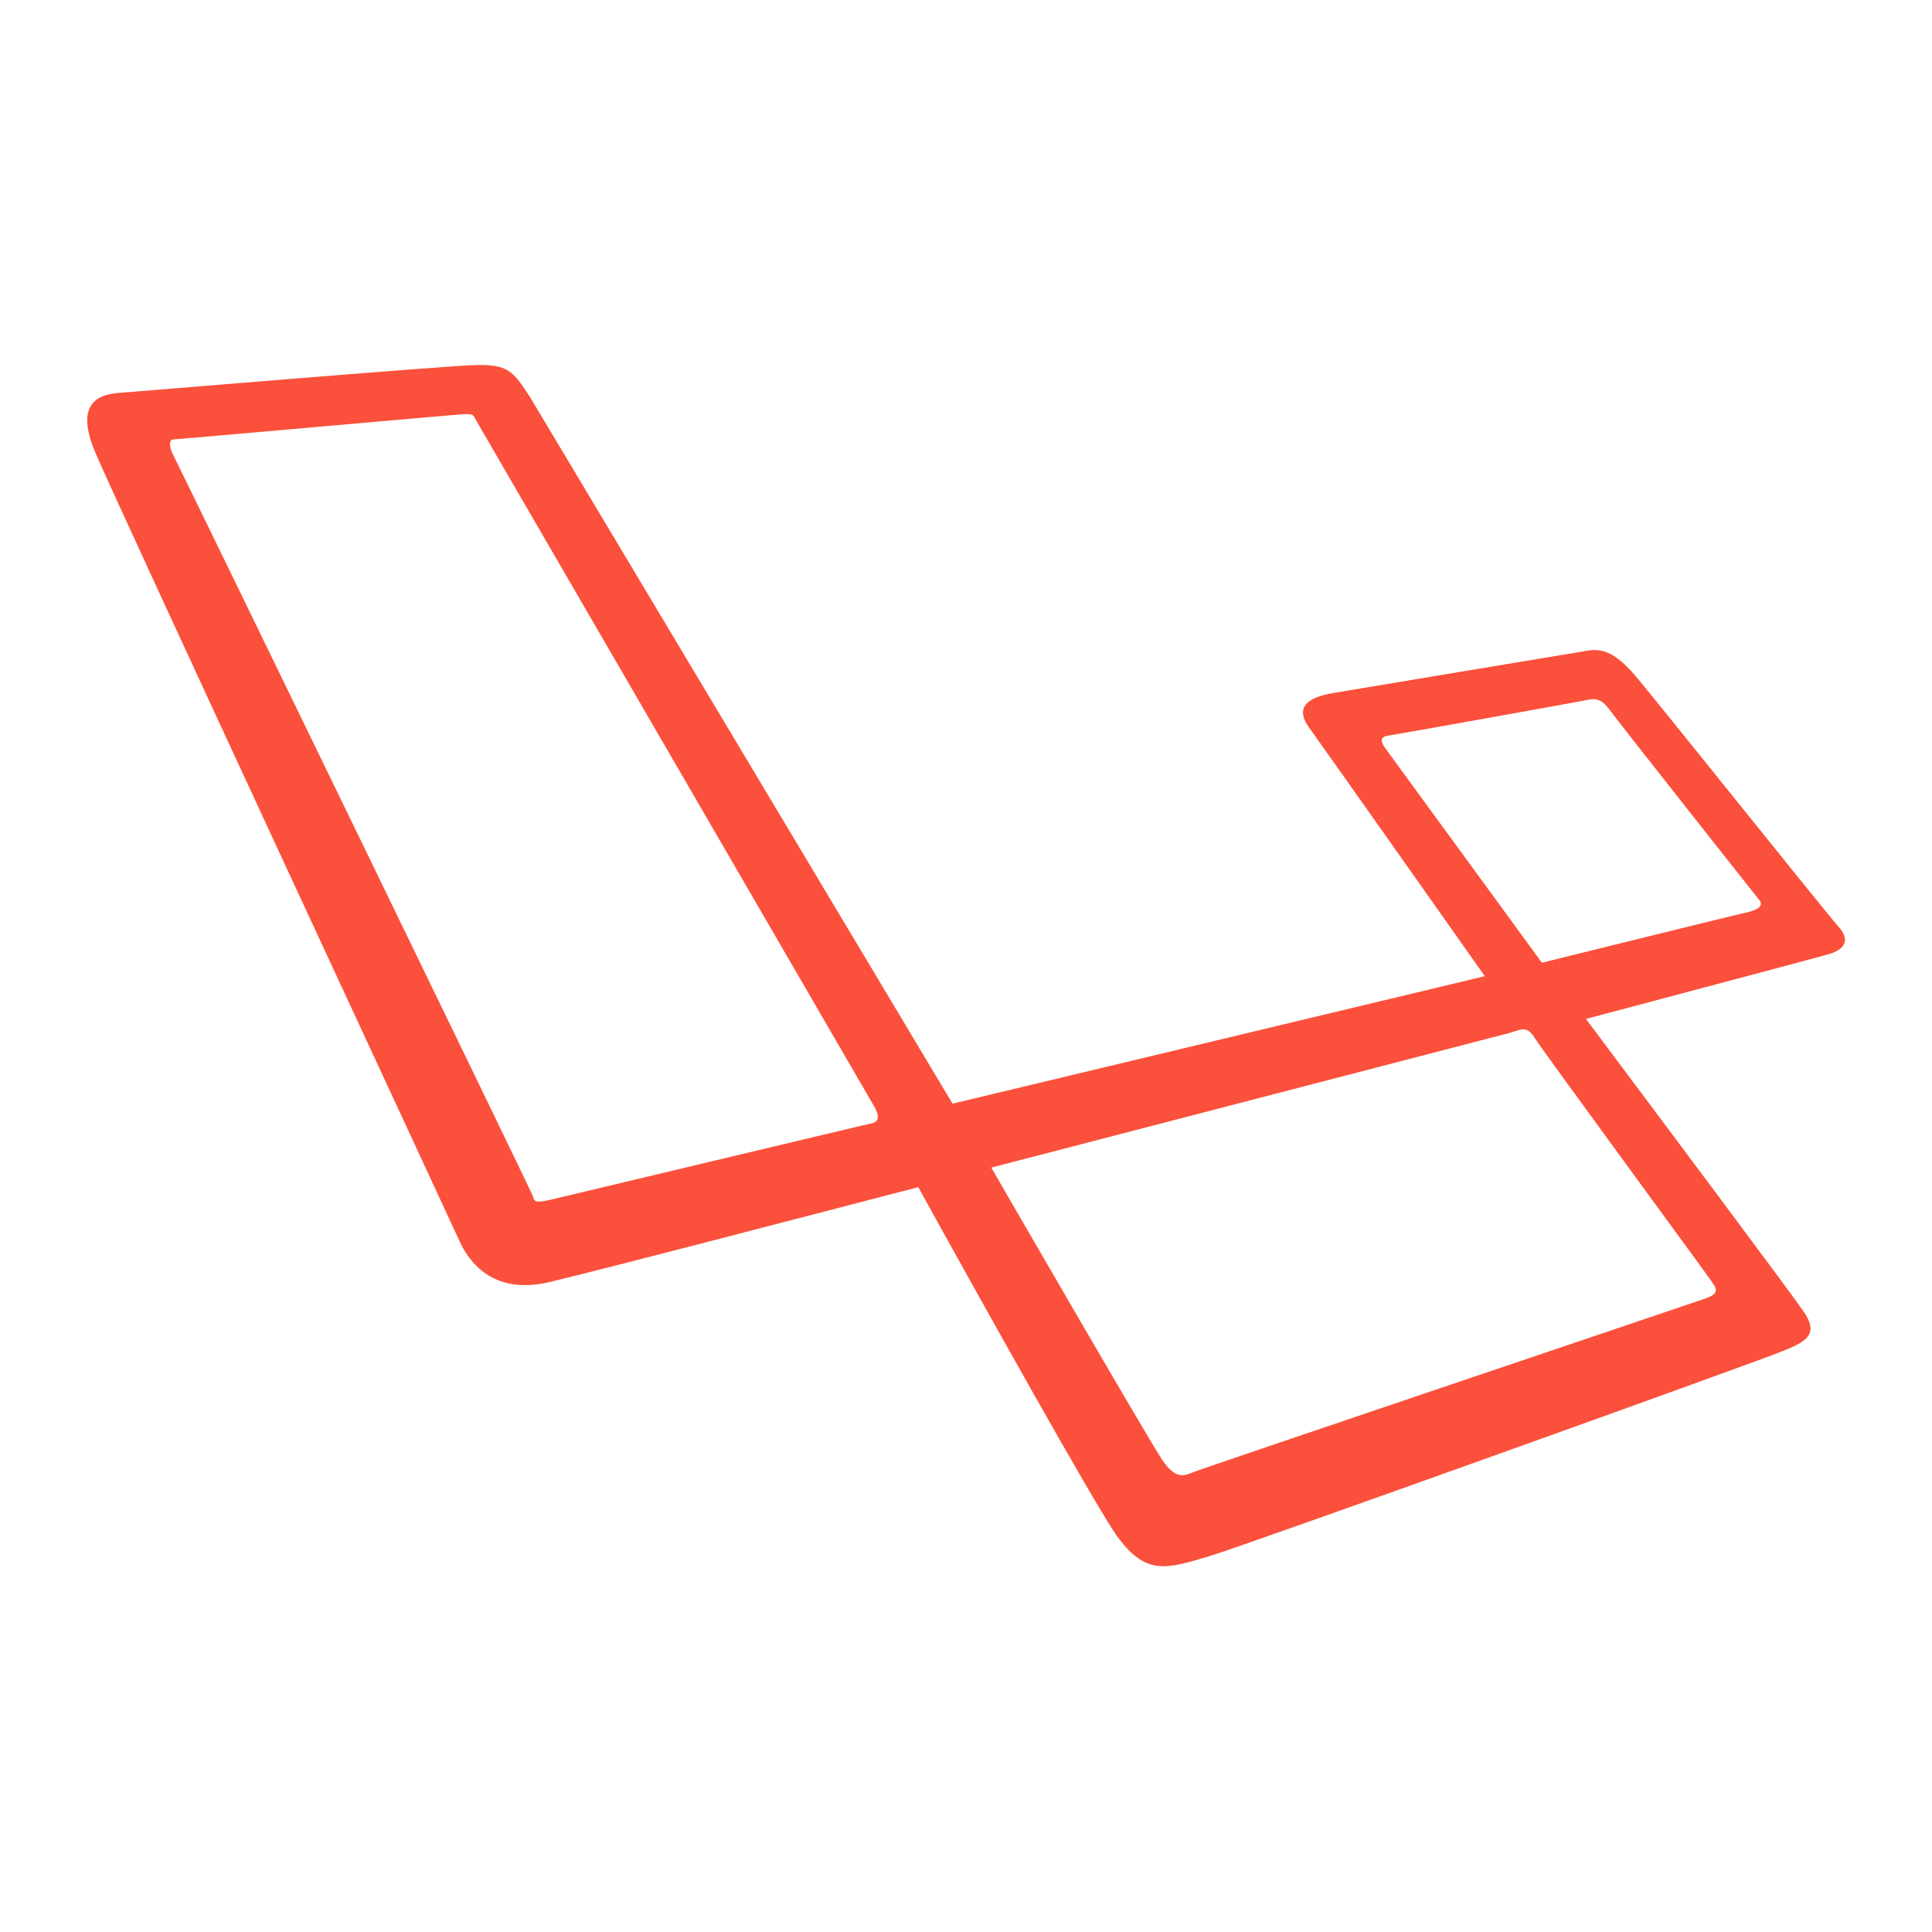
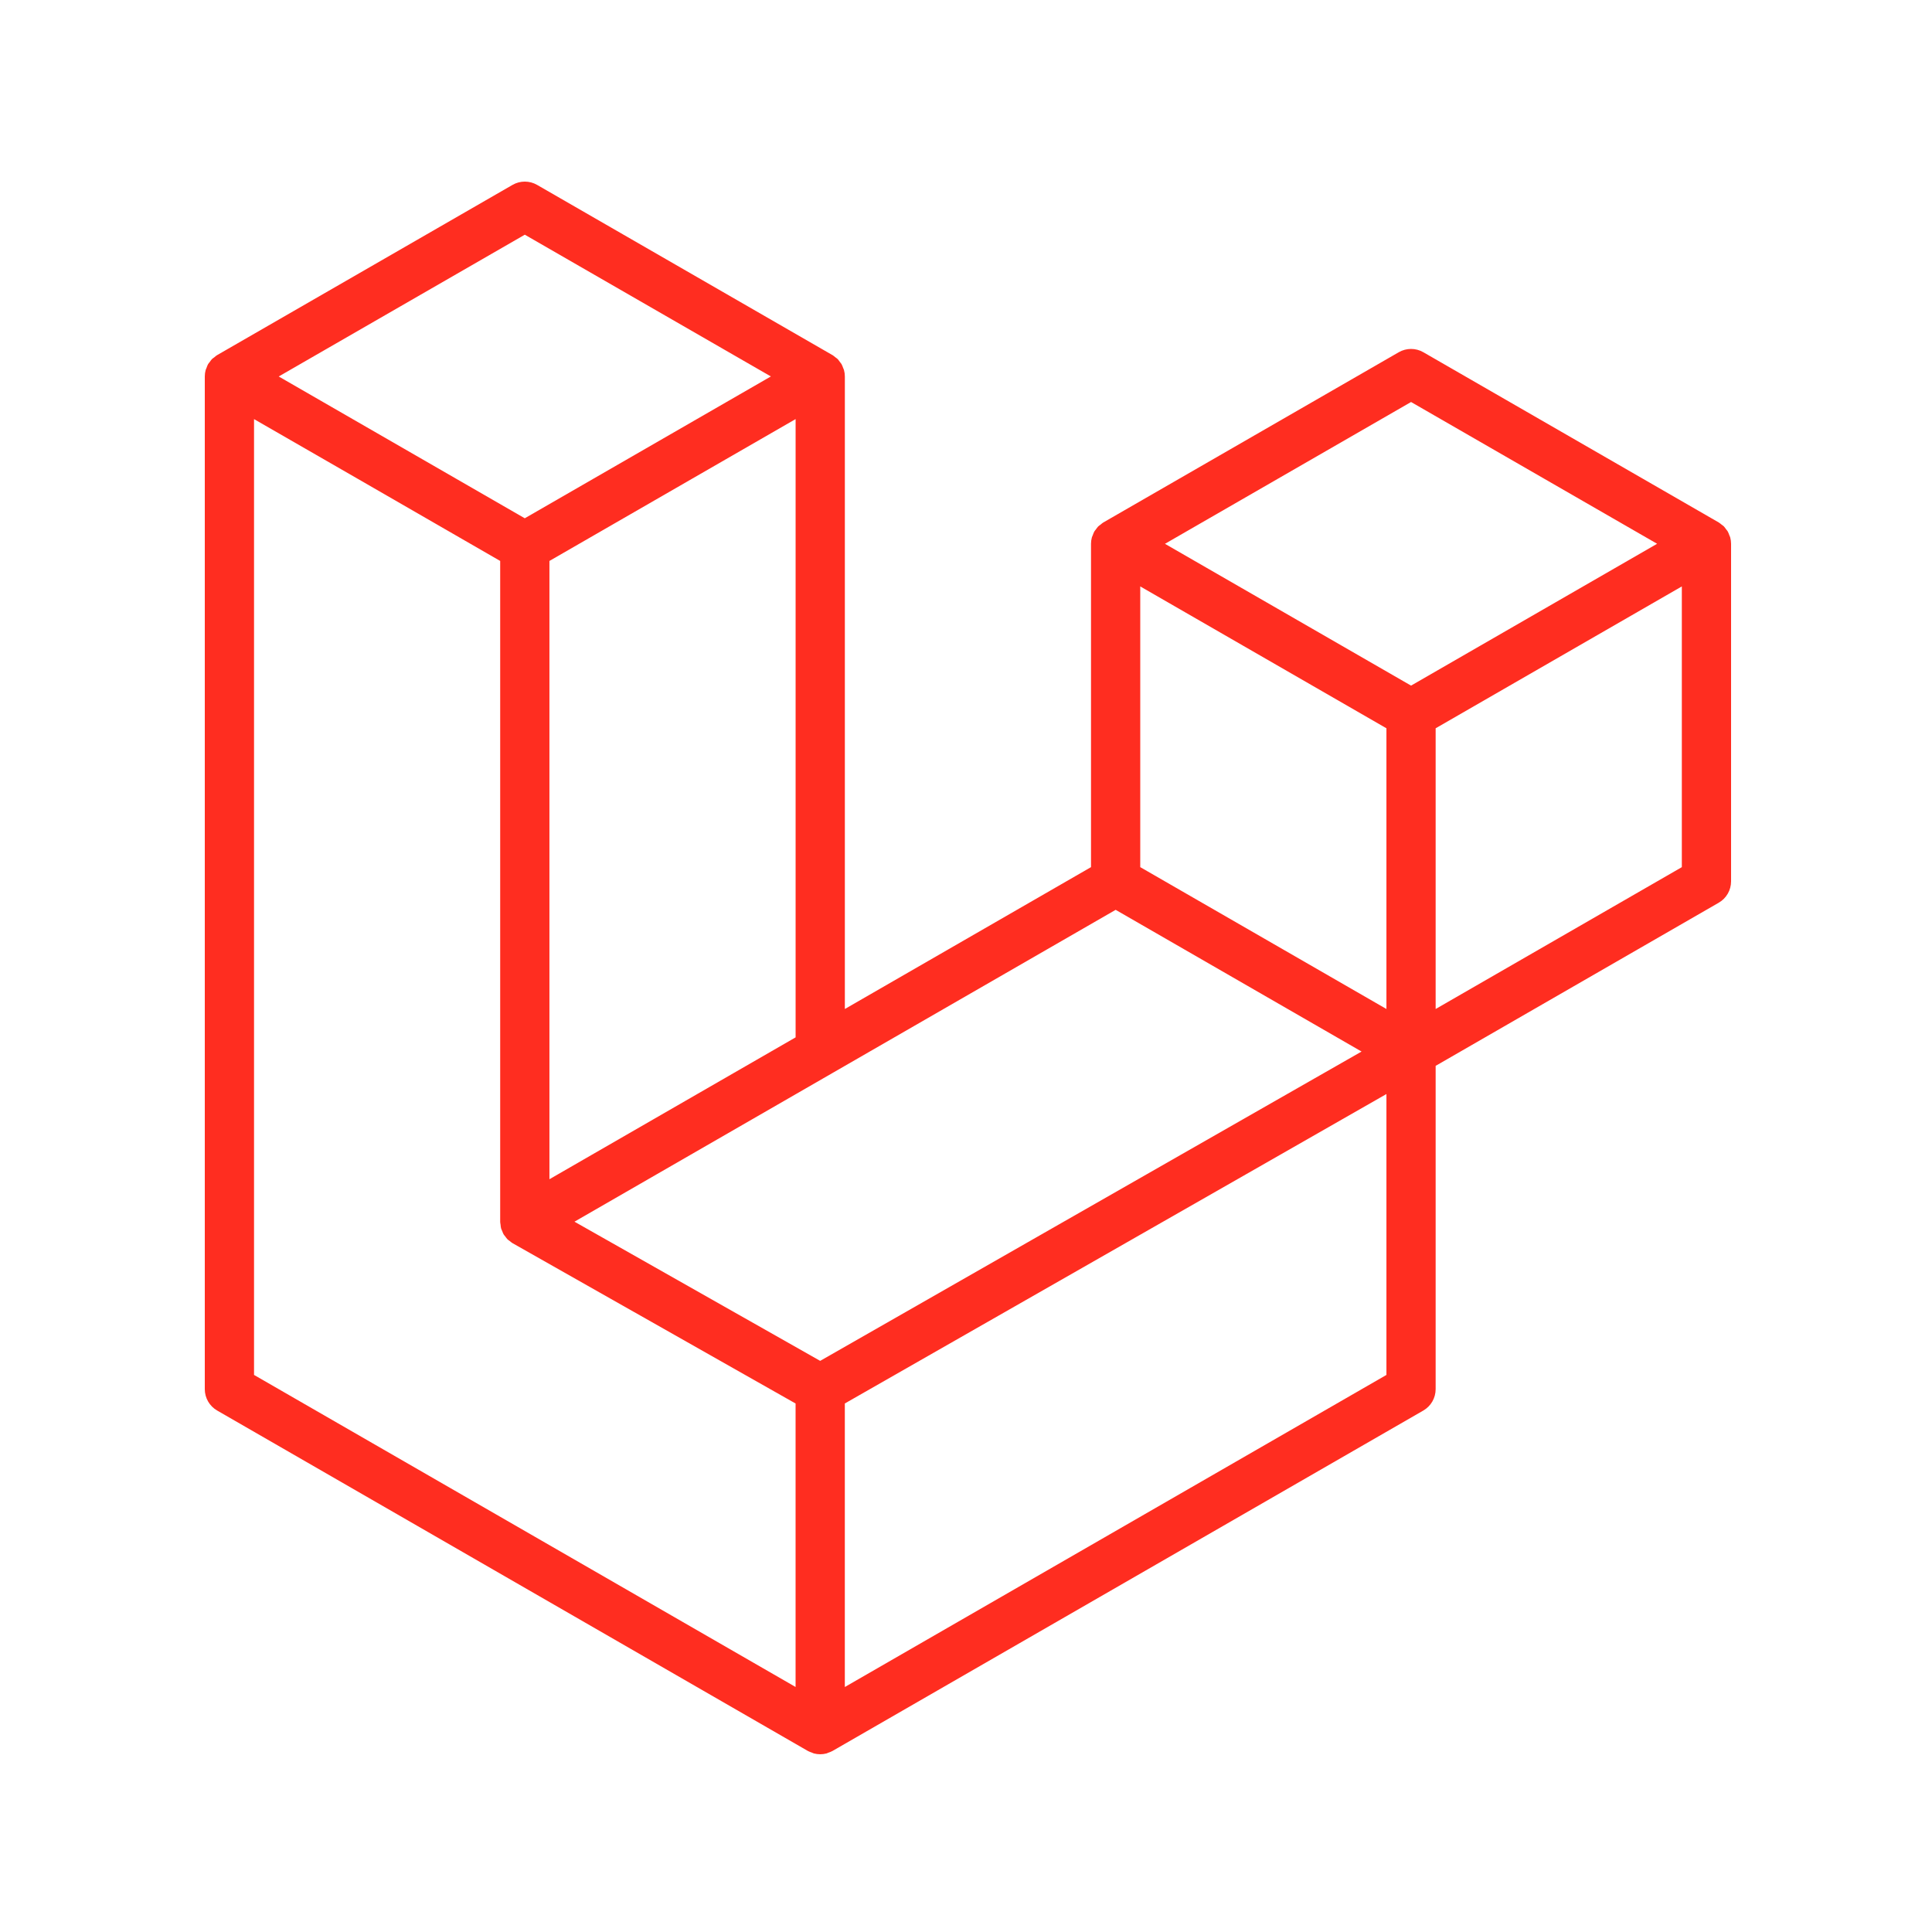
<svg xmlns="http://www.w3.org/2000/svg" width="500px" height="500px" viewBox="0 0 500 500" version="1.1">
  <g id="laravel" stroke="none" stroke-width="1" fill="none" fill-rule="evenodd">
-     <g transform="translate(22, 94)" fill="#FB503B" id="Shape">
-       <g>
-         <path d="M453.678,145.67 C450.617,142.297 409.028,90.227 401.639,81.373 C394.25,72.519 390.767,74.1 386.228,74.838 C381.689,75.576 329.017,84.324 322.894,85.378 C316.772,86.432 312.972,88.857 316.667,94.127 C320.044,98.765 354.667,147.884 362.267,158.635 L224.517,191.627 L115.161,8.749 C110.833,2.319 109.883,-5.55111512e-15 99.961,0.527 C90.039,0.949 14.039,7.273 8.656,7.695 C3.272,8.116 -2.744,10.541 2.744,23.295 C8.128,36.049 94.472,221.773 96.9,227.149 C99.328,232.524 105.556,241.273 120.228,237.795 C135.217,234.211 187.256,220.614 215.65,213.235 C230.639,240.43 261.356,295.451 266.95,303.357 C274.55,313.897 279.722,312.105 291.333,308.627 C300.411,305.886 433.2,258.243 439.217,255.714 C445.233,253.289 448.928,251.497 444.811,245.489 C441.856,241.062 406.811,194.262 388.444,169.703 C401.006,166.33 445.656,154.524 450.511,153.154 C456,151.784 456.739,149.043 453.678,145.67 Z M203.3,196.792 C201.611,197.108 124.556,215.554 120.439,216.503 C116.322,217.451 116.322,216.924 115.9,215.554 C115.478,214.184 24.172,26.246 22.906,23.927 C21.639,21.608 21.744,19.711 22.906,19.711 C24.067,19.711 95.739,13.281 98.272,13.176 C100.806,13.07 100.489,13.597 101.439,15.178 C101.439,15.178 202.456,189.308 204.25,192.365 C206.044,195.527 204.989,196.476 203.3,196.792 Z M420.85,237.478 C422.117,239.376 423.278,240.641 419.478,242.011 C415.572,243.381 288.906,286.07 286.478,287.124 C284.05,288.178 282.044,288.495 278.878,283.962 C275.711,279.43 234.544,208.176 234.544,208.176 L368.811,173.286 C372.189,172.232 373.244,171.495 375.356,174.868 C377.467,178.241 419.583,235.581 420.85,237.478 Z M429.4,142.297 C426.339,142.93 377.044,155.157 377.044,155.157 L336.722,99.924 C335.561,98.343 334.611,96.762 337.461,96.341 C340.311,95.919 386.122,87.697 388.128,87.276 C390.239,86.854 392.033,86.222 394.567,89.7 C397.1,93.178 431.933,137.238 433.306,138.924 C434.678,140.611 432.461,141.665 429.4,142.297 Z" fill-rule="nonzero" />
-       </g>
+     <g id="logomark.min" transform="translate(53, 47)" fill="#FF2D20">
+       <path d="M394.777,92.074 C394.924,92.617 395,93.176 395,93.738 L395,181.1 C395,183.382 393.78,185.49 391.802,186.625 L318.544,228.841 L318.544,312.516 C318.544,314.793 317.335,316.895 315.362,318.042 L162.442,406.152 C162.092,406.351 161.71,406.478 161.328,406.614 C161.185,406.661 161.05,406.749 160.899,406.789 C159.83,407.07 158.706,407.07 157.637,406.789 C157.462,406.741 157.303,406.645 157.136,406.582 C156.786,406.454 156.42,406.343 156.086,406.152 L3.198,318.042 C1.221,316.905 0,314.798 0,312.516 L0,50.432 C0,49.858 0.08,49.301 0.223,48.76 C0.27,48.576 0.382,48.409 0.445,48.226 C0.565,47.892 0.676,47.549 0.851,47.239 C0.971,47.032 1.146,46.865 1.289,46.673 C1.472,46.419 1.639,46.156 1.854,45.933 C2.036,45.75 2.275,45.615 2.482,45.455 C2.713,45.264 2.92,45.057 3.182,44.906 L3.19,44.906 L79.638,0.851 C81.608,-0.284 84.032,-0.284 86.002,0.851 L162.45,44.906 L162.466,44.906 C162.721,45.065 162.935,45.264 163.166,45.447 C163.373,45.607 163.604,45.75 163.787,45.925 C164.009,46.156 164.168,46.419 164.359,46.673 C164.495,46.865 164.677,47.032 164.789,47.239 C164.972,47.557 165.075,47.892 165.203,48.226 C165.266,48.409 165.378,48.576 165.425,48.768 C165.572,49.31 165.647,49.87 165.648,50.432 L165.648,214.127 L229.352,177.413 L229.352,93.73 C229.352,93.173 229.432,92.608 229.575,92.074 C229.63,91.883 229.734,91.716 229.797,91.533 C229.925,91.198 230.036,90.856 230.211,90.545 C230.33,90.338 230.505,90.171 230.641,89.98 C230.832,89.725 230.991,89.462 231.213,89.24 C231.396,89.056 231.627,88.921 231.834,88.762 C232.073,88.571 232.279,88.364 232.534,88.212 L232.542,88.212 L308.998,44.157 C310.967,43.021 313.393,43.021 315.362,44.157 L391.81,88.212 C392.08,88.372 392.287,88.571 392.526,88.754 C392.725,88.913 392.956,89.056 393.139,89.232 C393.361,89.462 393.52,89.725 393.711,89.98 C393.854,90.171 394.029,90.338 394.141,90.545 C394.324,90.856 394.427,91.198 394.555,91.533 C394.626,91.716 394.73,91.883 394.777,92.074 Z M382.256,177.413 L382.256,104.766 L355.503,120.181 L318.544,141.48 L318.544,214.127 L382.264,177.413 L382.256,177.413 Z M305.808,308.83 L305.808,236.134 L269.453,256.916 L165.64,316.218 L165.64,389.598 L305.808,308.83 Z M12.744,61.459 L12.744,308.83 L152.896,389.59 L152.896,316.226 L79.678,274.751 L79.654,274.735 L79.622,274.719 C79.375,274.576 79.169,274.369 78.938,274.194 C78.739,274.035 78.508,273.907 78.333,273.732 L78.317,273.708 C78.111,273.509 77.967,273.262 77.792,273.039 C77.633,272.824 77.442,272.641 77.315,272.418 L77.307,272.394 C77.164,272.156 77.076,271.869 76.973,271.598 C76.87,271.359 76.734,271.136 76.671,270.882 L76.671,270.874 C76.591,270.571 76.575,270.253 76.543,269.942 C76.512,269.703 76.448,269.464 76.448,269.225 L76.448,269.21 L76.448,98.173 L39.497,76.866 L12.744,61.467 L12.744,61.459 Z M82.828,13.734 L19.132,50.432 L82.812,87.13 L146.5,50.424 L82.812,13.734 L82.828,13.734 Z M115.953,242.759 L152.904,221.468 L152.904,61.459 L126.151,76.874 L89.192,98.173 L89.192,258.182 L115.953,242.759 Z M312.18,57.04 L248.492,93.738 L312.18,130.436 L375.86,93.73 L312.18,57.04 Z M305.808,141.48 L268.849,120.181 L242.096,104.766 L242.096,177.413 L279.047,198.704 L305.808,214.127 L305.808,141.48 Z M159.26,305.191 L252.676,251.812 L299.372,225.139 L235.732,188.465 L162.458,230.688 L95.675,269.17 L159.26,305.191 Z" id="Shape" />
    </g>
  </g>
</svg>
